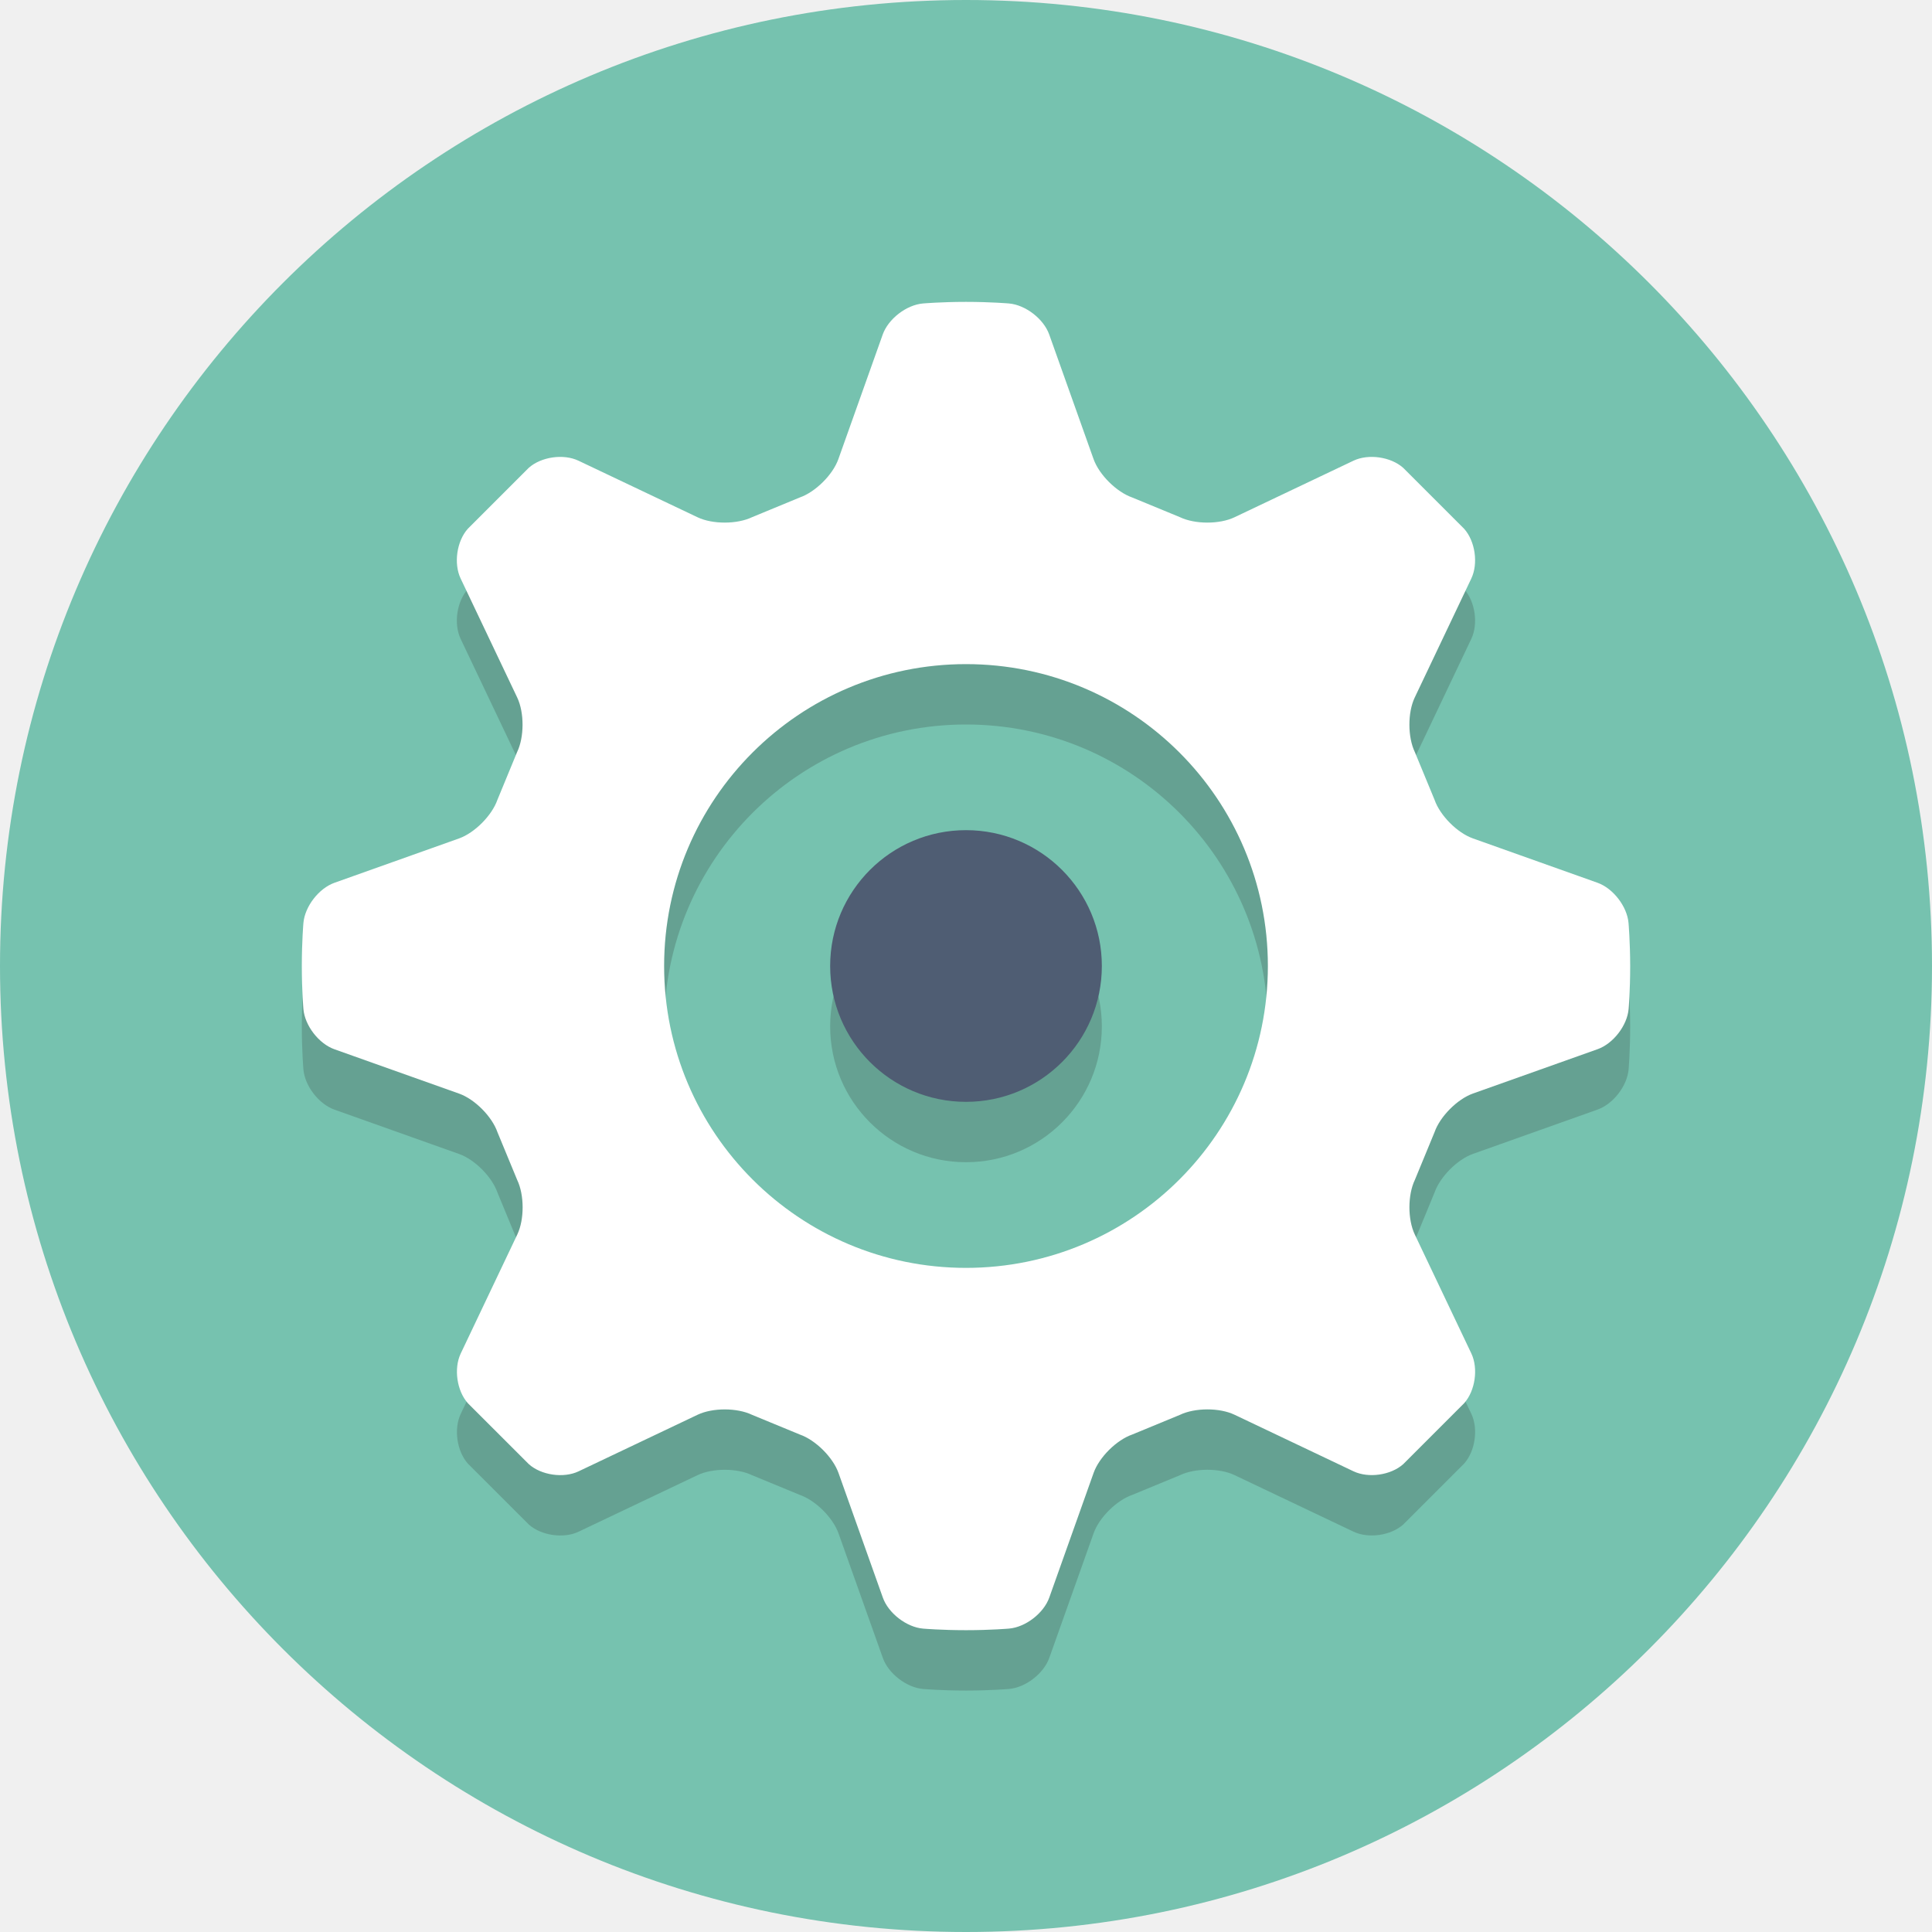
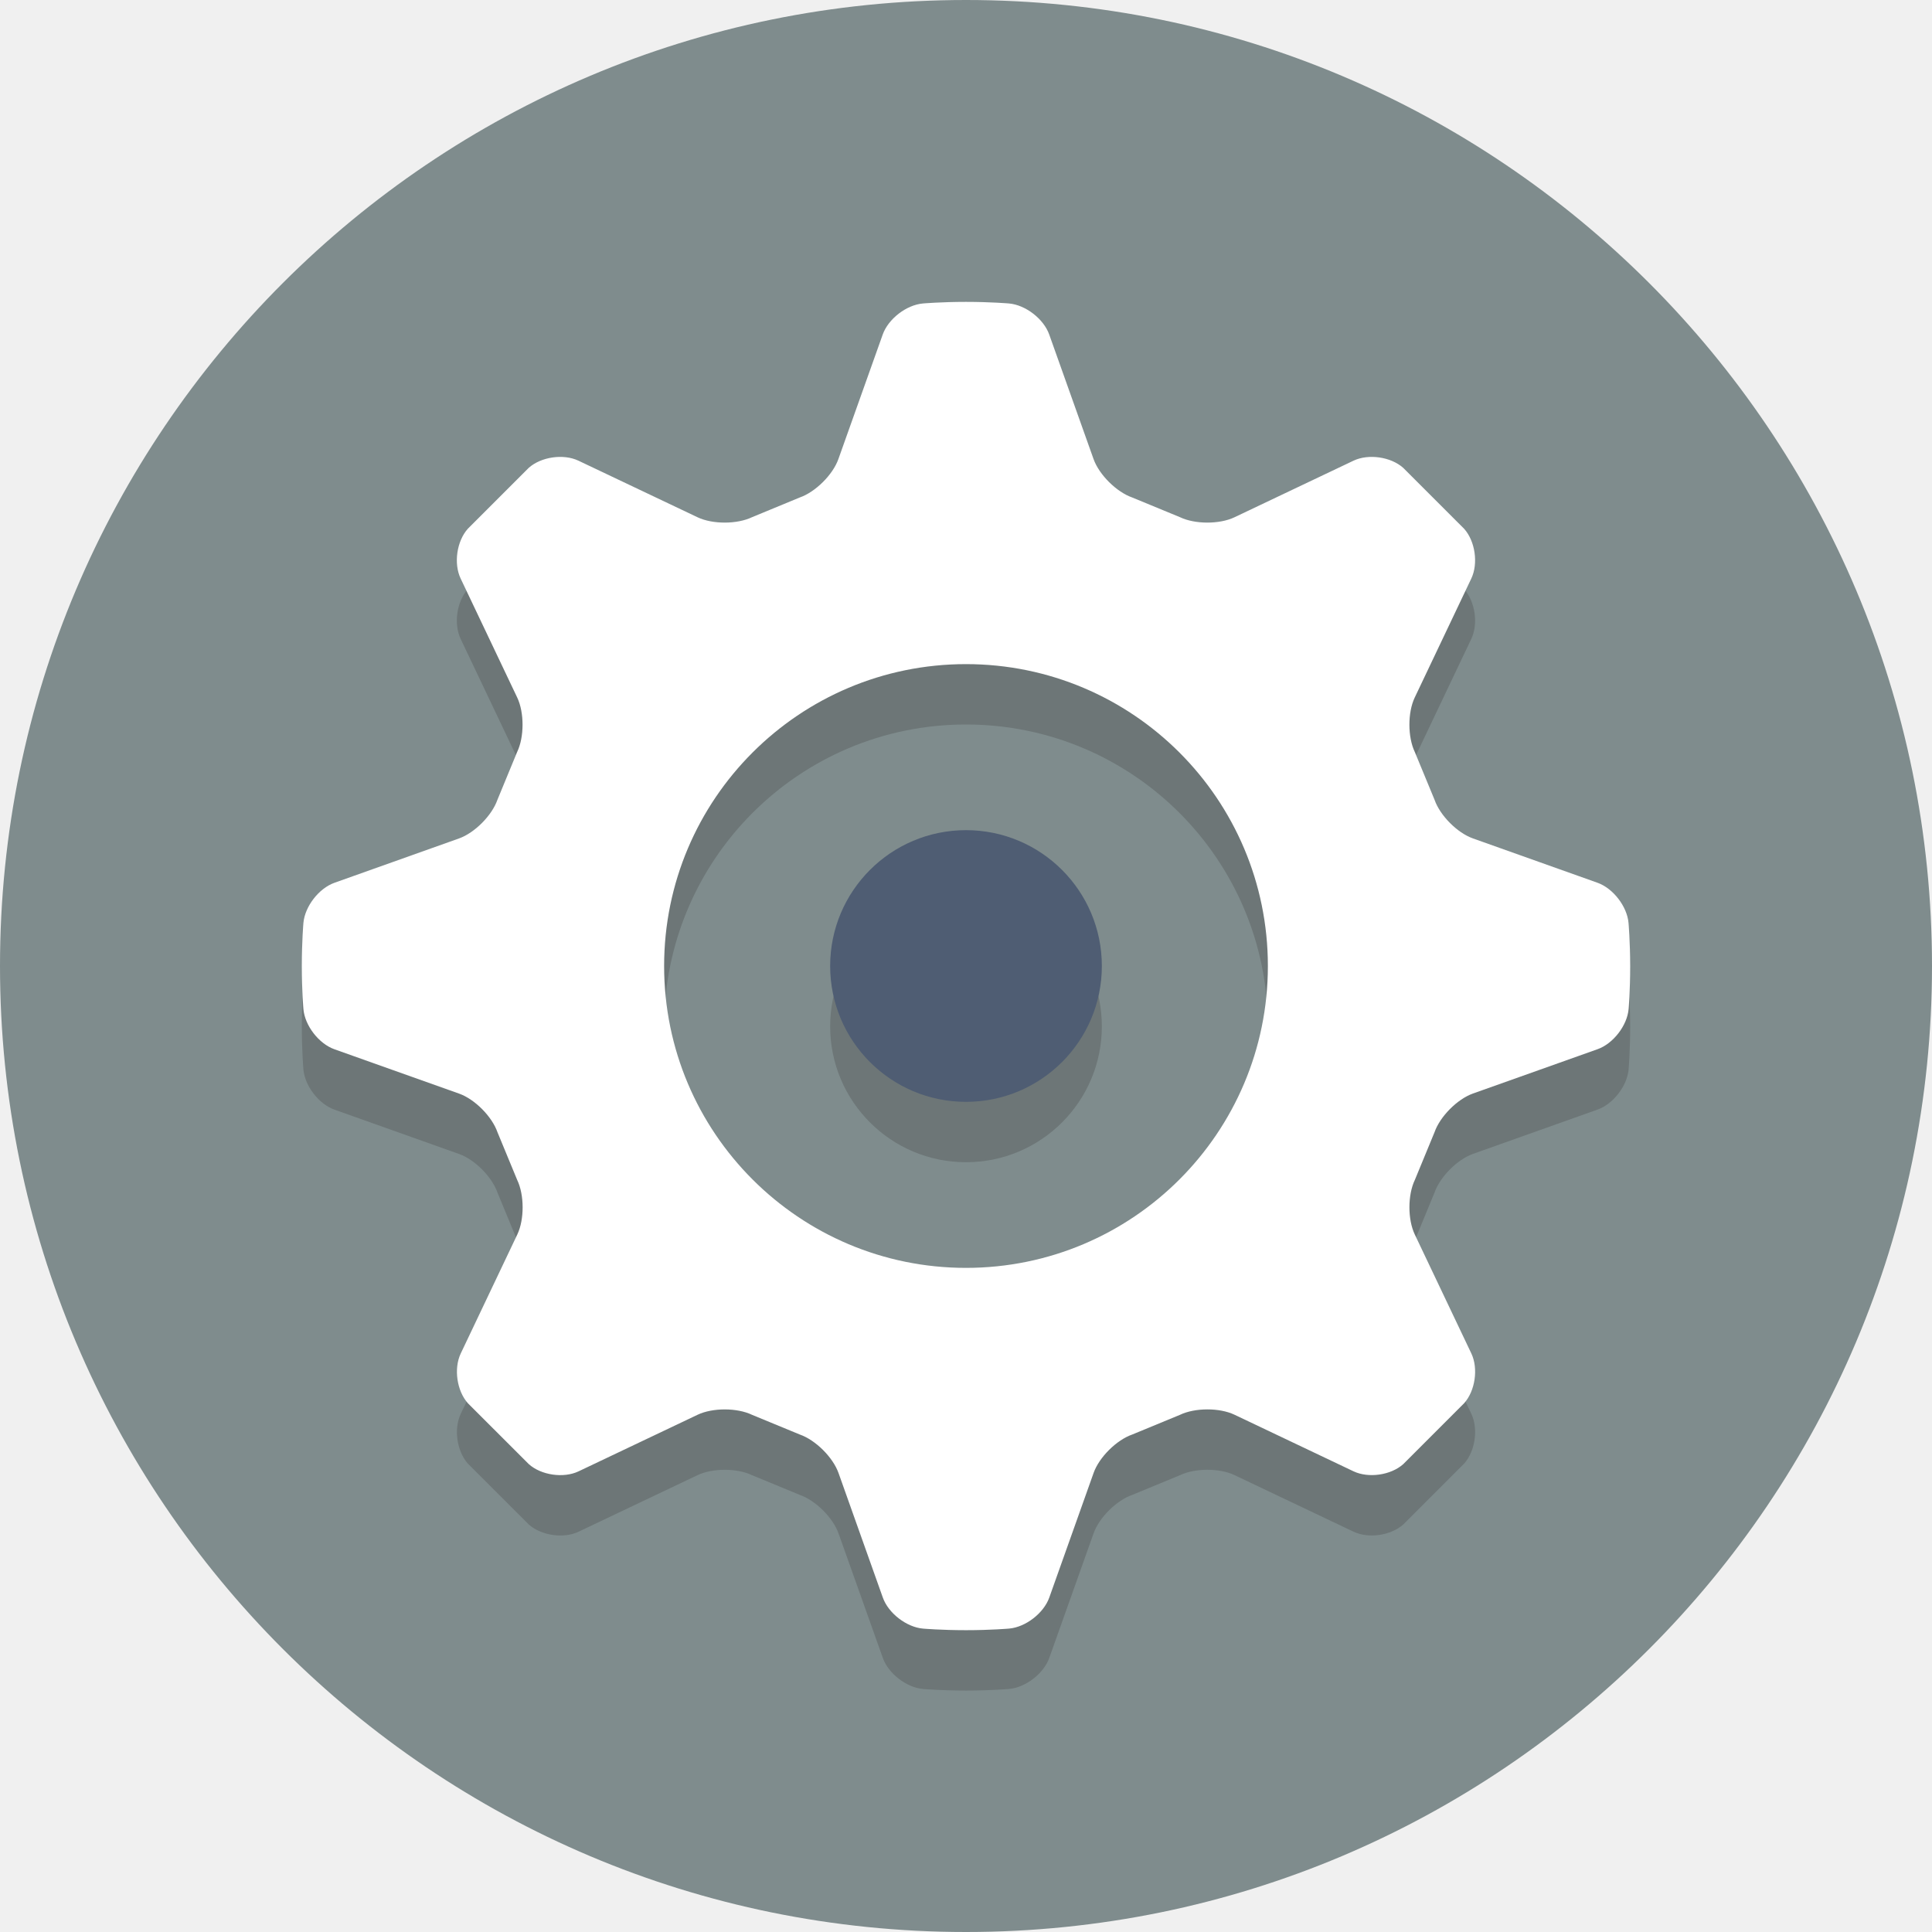
<svg xmlns="http://www.w3.org/2000/svg" enable-background="new 0 0 64 64" height="128px" version="1.1" viewBox="0 0 64 64" width="128px" xml:space="preserve">
  <g id="Layer_1">
    <g>
-       <circle cx="32" cy="32" fill="#76C2AF" r="32" />
+       <circle cx="32" cy="32" fill="#7f8c8d" r="32" />
    </g>
    <g opacity="0.2">
      <g>
        <path d="M27.5,34c0,2.485,2.015,4.5,4.5,4.5s4.5-2.015,4.5-4.5s-2.015-4.5-4.5-4.5S27.5,31.515,27.5,34z" fill="#231F20" />
      </g>
    </g>
    <g opacity="0.2">
      <path d="M53.947,32.573c-0.048-0.548-0.511-1.147-1.029-1.331l-4.127-1.469c-0.518-0.184-1.09-0.76-1.27-1.28    l-0.653-1.58c-0.238-0.496-0.24-1.308-0.004-1.805l1.875-3.944c0.236-0.497,0.129-1.238-0.238-1.648l-2.017-2.017    c-0.41-0.367-1.151-0.474-1.648-0.238l-3.944,1.875c-0.497,0.236-1.309,0.234-1.805-0.004l-1.581-0.652    c-0.519-0.181-1.095-0.753-1.28-1.271l-1.469-4.127c-0.184-0.518-0.784-0.981-1.331-1.029c0,0-0.607-0.053-1.427-0.053    s-1.427,0.053-1.427,0.053c-0.548,0.048-1.147,0.511-1.331,1.029l-1.469,4.127c-0.184,0.518-0.76,1.09-1.28,1.271l-1.578,0.652    c-0.496,0.238-1.308,0.24-1.805,0.004l-3.947-1.875c-0.497-0.236-1.238-0.129-1.648,0.238l-2.017,2.017    c-0.367,0.41-0.474,1.151-0.238,1.648l1.875,3.944c0.236,0.497,0.235,1.309-0.004,1.805l-0.652,1.581    c-0.181,0.519-0.753,1.095-1.271,1.28l-4.127,1.469c-0.518,0.184-0.981,0.784-1.029,1.331c0,0-0.053,0.607-0.053,1.427    c0,0.819,0.053,1.427,0.053,1.427c0.048,0.548,0.511,1.147,1.029,1.331l4.13,1.469c0.518,0.184,1.09,0.76,1.27,1.28l0.653,1.58    c0.238,0.496,0.24,1.308,0.004,1.805l-1.875,3.944c-0.236,0.497-0.129,1.238,0.238,1.648l2.018,2.017    c0.41,0.367,1.151,0.474,1.648,0.238l3.944-1.875c0.497-0.236,1.309-0.235,1.805,0.004l1.581,0.652    c0.519,0.181,1.095,0.753,1.28,1.271l1.469,4.13c0.184,0.518,0.784,0.981,1.332,1.028c0,0,0.604,0.052,1.424,0.052    s1.427-0.053,1.427-0.053c0.548-0.048,1.147-0.511,1.331-1.029l1.469-4.13c0.184-0.518,0.76-1.09,1.28-1.27l1.58-0.652    c0.496-0.238,1.308-0.24,1.805-0.004l3.944,1.875c0.497,0.236,1.238,0.129,1.648-0.238l2.017-2.018    c0.367-0.41,0.474-1.151,0.238-1.648l-1.875-3.944c-0.236-0.497-0.235-1.309,0.004-1.805l0.652-1.581    c0.181-0.519,0.753-1.095,1.271-1.28l4.13-1.469c0.518-0.184,0.981-0.784,1.028-1.331c0,0,0.052-0.604,0.052-1.424    C54,33.18,53.947,32.573,53.947,32.573z M32,44c-5.523,0-10-4.478-10-10c0-5.523,4.477-10,10-10s10,4.477,10,10    C42,39.522,37.523,44,32,44z" fill="#231F20" />
    </g>
    <g>
      <g>
        <path d="M27.5,32c0,2.485,2.015,4.5,4.5,4.5s4.5-2.015,4.5-4.5s-2.015-4.5-4.5-4.5S27.5,29.515,27.5,32z" fill="#4F5D73" />
      </g>
    </g>
    <g>
      <path d="M53.947,30.573c-0.048-0.548-0.511-1.147-1.029-1.331l-4.127-1.469c-0.518-0.184-1.09-0.76-1.27-1.28    l-0.653-1.58c-0.238-0.496-0.24-1.308-0.004-1.805l1.875-3.944c0.236-0.497,0.129-1.238-0.238-1.648l-2.017-2.017    c-0.41-0.367-1.151-0.474-1.648-0.238l-3.944,1.875c-0.497,0.236-1.309,0.234-1.805-0.004l-1.581-0.652    c-0.519-0.181-1.095-0.753-1.28-1.271l-1.469-4.127c-0.184-0.518-0.784-0.981-1.331-1.029c0,0-0.607-0.053-1.427-0.053    s-1.427,0.053-1.427,0.053c-0.548,0.048-1.147,0.511-1.331,1.029l-1.469,4.127c-0.184,0.518-0.76,1.09-1.28,1.271l-1.578,0.652    c-0.496,0.238-1.308,0.24-1.805,0.004l-3.947-1.875c-0.497-0.236-1.238-0.129-1.648,0.238l-2.017,2.017    c-0.367,0.41-0.474,1.151-0.238,1.648l1.875,3.944c0.236,0.497,0.235,1.309-0.004,1.805l-0.652,1.581    c-0.181,0.519-0.753,1.095-1.271,1.28l-4.127,1.469c-0.518,0.184-0.981,0.784-1.029,1.331c0,0-0.053,0.607-0.053,1.427    c0,0.819,0.053,1.427,0.053,1.427c0.048,0.548,0.511,1.147,1.029,1.331l4.13,1.469c0.518,0.184,1.09,0.76,1.27,1.28l0.653,1.58    c0.238,0.496,0.24,1.308,0.004,1.805l-1.875,3.944c-0.236,0.497-0.129,1.238,0.238,1.648l2.018,2.017    c0.41,0.367,1.151,0.474,1.648,0.238l3.944-1.875c0.497-0.236,1.309-0.235,1.805,0.004l1.581,0.652    c0.519,0.181,1.095,0.753,1.28,1.271l1.469,4.13c0.184,0.518,0.784,0.981,1.332,1.028c0,0,0.604,0.052,1.424,0.052    s1.427-0.053,1.427-0.053c0.548-0.048,1.147-0.511,1.331-1.029l1.469-4.13c0.184-0.518,0.76-1.09,1.28-1.27l1.58-0.652    c0.496-0.238,1.308-0.24,1.805-0.004l3.944,1.875c0.497,0.236,1.238,0.129,1.648-0.238l2.017-2.018    c0.367-0.41,0.474-1.151,0.238-1.648l-1.875-3.944c-0.236-0.497-0.235-1.309,0.004-1.805l0.652-1.581    c0.181-0.519,0.753-1.095,1.271-1.28l4.13-1.469c0.518-0.184,0.981-0.784,1.028-1.331c0,0,0.052-0.604,0.052-1.424    C54,31.18,53.947,30.573,53.947,30.573z M32,42c-5.523,0-10-4.478-10-10c0-5.523,4.477-10,10-10s10,4.477,10,10    C42,37.522,37.523,42,32,42z" fill="#FFFFFF" />
    </g>
  </g>
  <g id="Layer_2" />
</svg>
